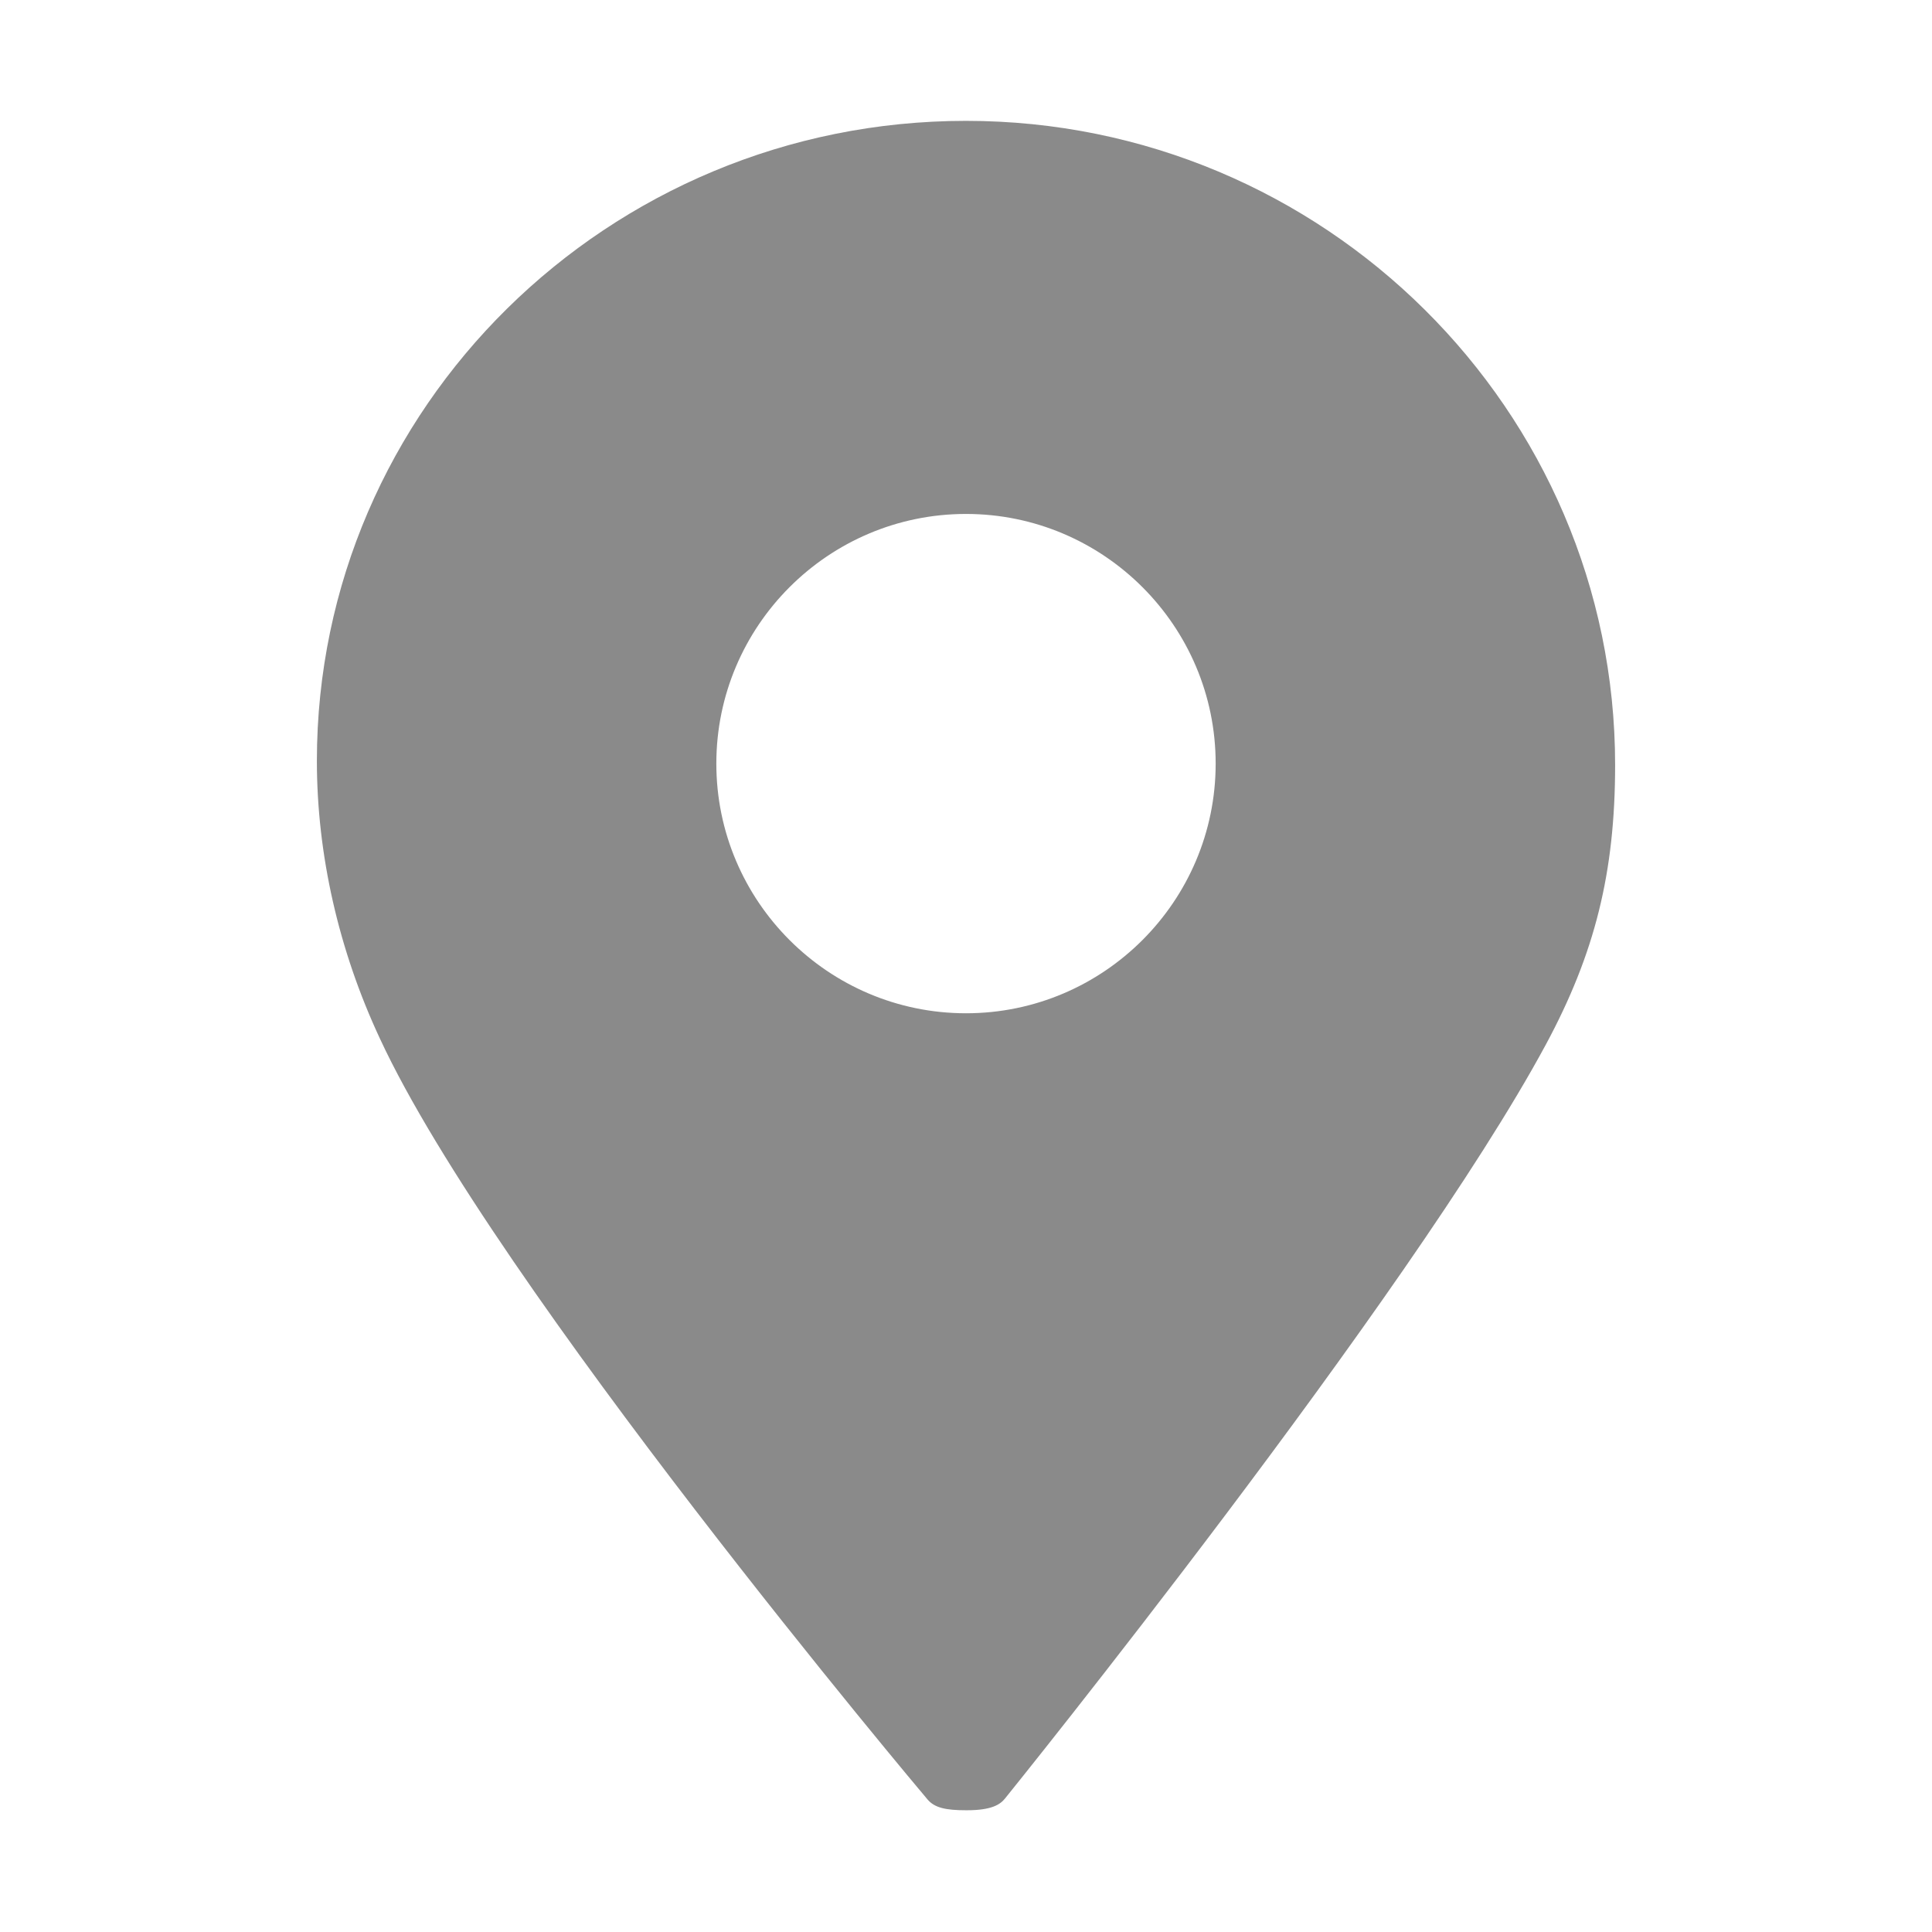
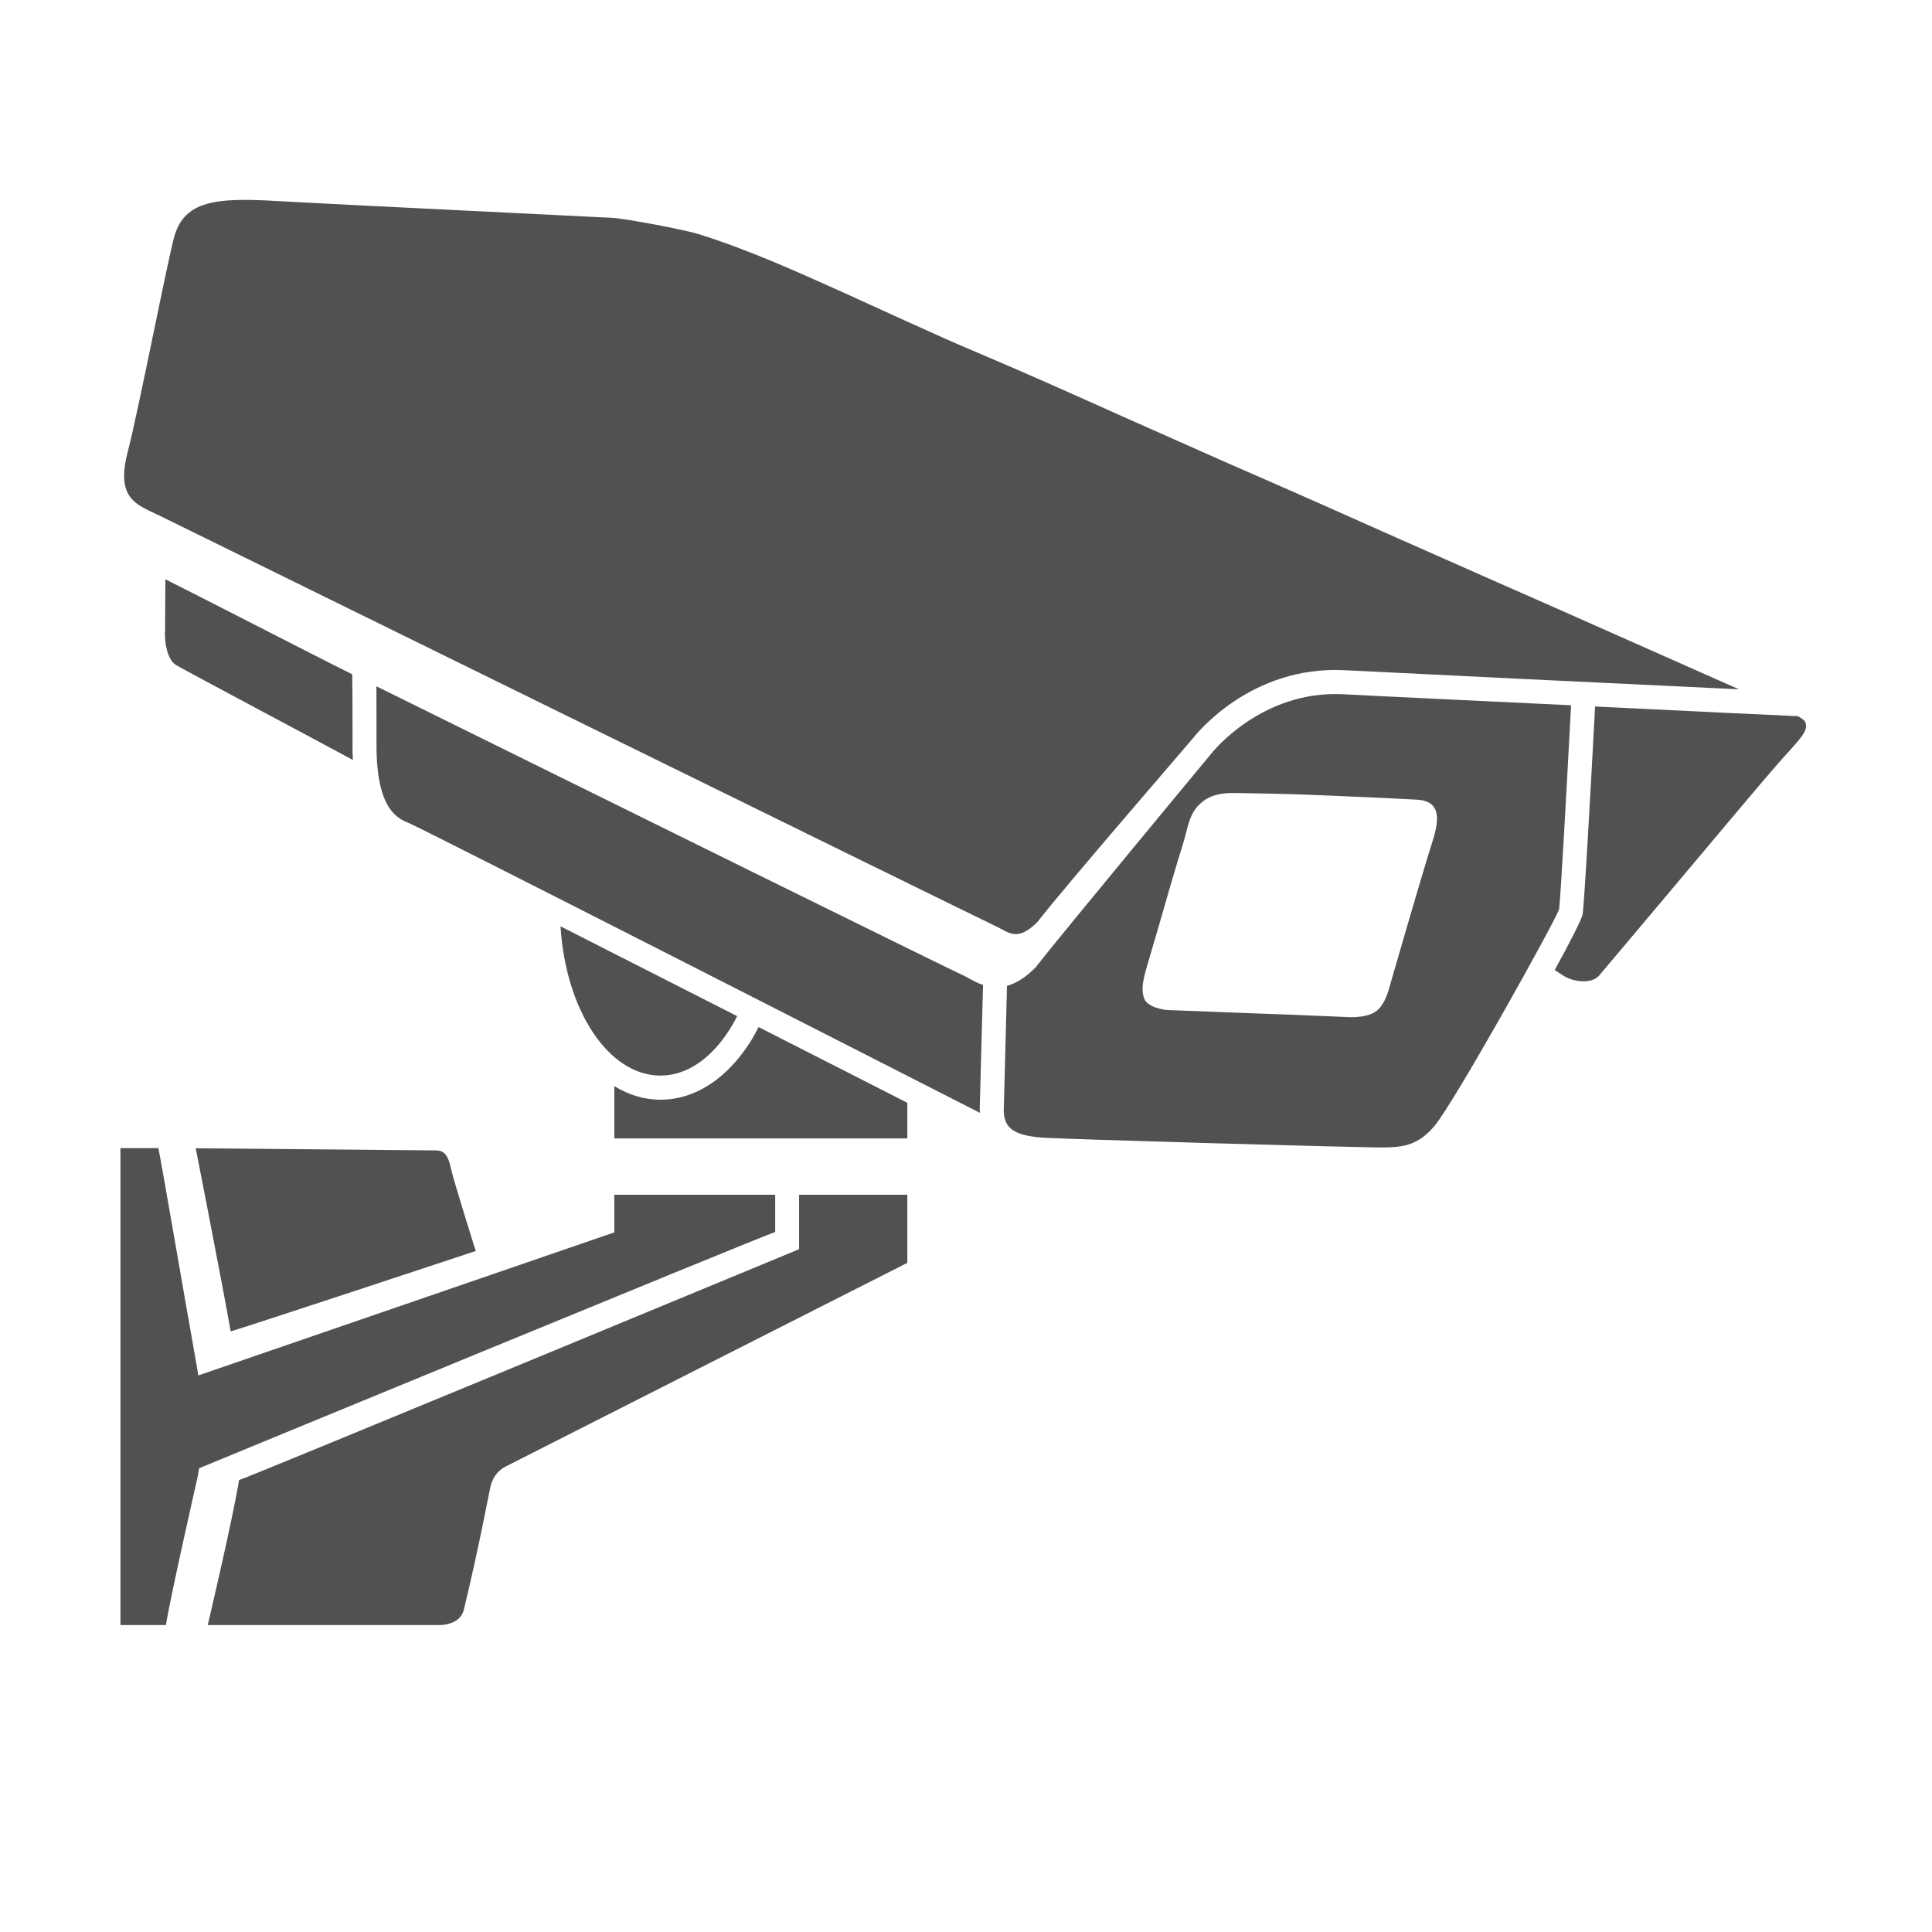
- <svg xmlns="http://www.w3.org/2000/svg" t="1595306890039" class="icon" viewBox="0 0 1024 1024" version="1.1" p-id="1290" width="200" height="200">
-   <path d="M512 959.47c-10.7 0-16.605-1.284-20.366-5.69-2.261-2.65-229.644-272.535-290.237-403.233-21.89-46.818-33.443-97.655-33.443-147.265 0-187.09 154.332-339.226 344.046-339.226s344.046 153.188 344.046 341.43c0 56.87-10.661 99.841-36.79 148.3-72.25 133.89-284.46 396.833-286.58 399.456-2.533 3.167-7.056 6.228-20.146 6.228H512z m0-687.067c-72.96 0-132.326 59.365-132.326 132.326S439.04 537.055 512 537.055s132.326-59.365 132.326-132.326S584.96 272.403 512 272.403z" fill="#8a8a8a" p-id="1291" />
+ <svg xmlns="http://www.w3.org/2000/svg" t="1595324972714" class="icon" viewBox="0 0 1024 1024" version="1.1" p-id="20361" width="200" height="200">
+   <path d="M122.258 705.671c6.479-1.749 129.906-42.611 129.906-42.611s-11.852-37.409-13.331-44.492c-1.812-8.288-4.875-8.495-7.248-8.83l-0.645 0-127.199-1.123C103.742 608.615 117.99 681.179 122.258 705.671z" p-id="20362" fill="#515151" />
+   <path d="M423.537 662.101c0 0-289.635 120.054-296.841 122.386-2.874 18.575-16.58 76.812-16.58 76.812l123.218 0c0 0 10.479 0.168 12.518-8.121 8.207-33.825 13.811-64.485 14.184-65.649 0.875-3.042 2.687-7.582 8.062-10.291 2.833-1.498 212.799-107.89 212.799-107.89s0-21.119 0-36.112l-57.36 0L423.537 662.101z" p-id="20363" fill="#515151" />
+   <path d="M186.846 385.046c0-12.953-0.061-21.783-0.166-27.657-20.329-10.081-84.916-43.395-99.038-50.353-0.083 13.029-0.146 27.526-0.146 27.526l0 0.125c-0.083 0.334-0.083 0.749-0.083 1.165 0 4.501 1 13.831 6.144 16.787 7.02 4.041 78.458 41.992 93.477 50.154-0.188-2.542-0.188-5.165-0.188-7.873 0-0.166 0-0.29 0-0.415C186.846 391.045 186.846 388.047 186.846 385.046z" p-id="20364" fill="#515151" />
+   <path d="M957.004 383.173c-0.231-1.084-1.707-2.289-4.081-3.583-10.354-0.415-57.114-2.666-107.497-5.124-2.06 39.117-5.747 105.723-6.642 110.262-0.54 2.667-6.539 14.455-14.746 29.411 2.124 1.459 4.021 2.623 5.376 3.456 4.829 2.753 14.035 4.126 18.161-0.539 2.643-3.167 17.786-21.038 35.301-41.906 24.934-29.701 53.156-63.276 59.883-70.9l5.04-5.581c6.935-7.666 9.457-10.788 9.457-13.954C957.254 384.215 957.19 383.715 957.004 383.173z" p-id="20365" fill="#515151" />
+   <path d="M397.688 552.212c-12.581 19.704-29.429 30.658-47.653 30.658-8.58 0-16.872-2.539-24.433-7.209 0 12.624 0 23.705 0 27.747 11.269 0 143.923 0 155.295 0 0-3.001 0-10.083 0-18.913-23.284-11.829-50.57-25.701-78.813-40.116C400.645 547.088 399.272 549.712 397.688 552.212z" p-id="20366" fill="#515151" />
+   <path d="M386.858 545.421c1.353-2.167 2.687-4.455 3.872-6.832-32.239-16.413-65.045-33.115-93.642-47.61 2.708 44.403 25.43 79.105 52.946 79.105C363.759 570.084 376.755 561.416 386.858 545.421z" p-id="20367" fill="#515151" />
+   <path d="M513.992 518.805l-2.44-1.333c-5.12-2.167-192.281-94.517-312.044-153.711 0.043 5.332 0.043 12.248 0.043 21.078 0 3.042 0 6.206 0 9.665 0 0.126 0 0.25 0 0.415 0 34.326 11.27 38.947 17.349 41.407 8.041 3.332 263.744 133.757 302.465 153.503-0.063-0.919-0.063-2.045-0.063-3.126l1.729-64.651C518.261 521.137 515.824 519.803 513.992 518.805z" p-id="20368" fill="#515151" />
+   <path d="M549.877 488.646c14.059-18.164 79.105-93.392 82.524-97.477 2.037-2.623 30.846-38.447 80.269-35.949 34.78 1.752 150.733 7.417 209.009 10.124-7.956-3.541-14.685-6.497-14.685-6.497l-85.79-38.076-26.492-11.651-51.343-22.725c-29.969-13.391-60.983-27.159-91.581-40.448l-55.776-24.763c-26.721-11.997-54.257-24.328-81.604-35.846-12.31-5.082-56.006-25.096-67.835-30.49-24.6-11.06-50.01-22.537-76.398-30.805-6.813-2.126-37.95-8.144-45.593-8.581l-74.232-3.665c-43.217-2.104-92.186-4.562-103.015-5.209-33.324-2.061-49.216 0.024-54.798 18.226-3.104 10.165-19.016 92.163-24.682 114.055-1.436 5.331-2.082 9.706-2.082 13.267 0 12.392 7.374 15.83 16.101 19.891l3.874 1.854c3.332 1.687 432.514 212.601 441.178 216.602-0.083 0-0.123-0.085-0.123-0.085l0.123 0.085 0 0 3.478 1.749C536.089 495.395 540.653 497.852 549.877 488.646z" p-id="20369" fill="#515151" />
+   <path d="M711.981 367.968c-43.3-2.248-69.419 30.784-69.67 31.118l-0.145 0.166c-0.789 0.917-79.561 95.892-92.851 112.931l-0.185 0.334-0.273 0.25c-5.498 5.58-10.558 8.498-15.142 9.746-0.565 24.158-1.667 64.484-1.667 64.484 0 0.333-0.06 0.665-0.06 0.874 0 8.83 3.541 13.833 20.284 15.083 10.039 0.789 169.25 5.372 181.287 5.206 10.039-0.168 17.85-0.959 26.597-11.206 10.415-12.204 63.006-106.638 66.194-114.968 0.772-5.499 3.852-60.903 6.352-108.181C783.256 371.424 732.957 369.093 711.981 367.968zM758.74 447.657c-4.122 12.537-21.929 74.23-21.929 74.23s-2.272 10.83-7.812 14.328c-5.435 3.793-15.994 2.794-15.994 2.794-10.334-0.419-20.768-0.877-31.079-1.292-17.057-0.543-58.442-2.248-62.065-2.334-3.794 0-11.686-1.792-13.328-5.954-2.189-5.373-0.064-12.041 1.413-17.372 2.022-7.165 4.271-14.29 6.288-21.454 4.293-15.037 8.605-29.95 13.249-44.906 2.206-7.416 2.792-14.871 9.334-20.329 6.847-5.873 15.431-5.08 23.74-4.955 8.02 0.165 16.1 0.25 24.1 0.499 16.911 0.583 33.867 1.374 50.821 2.124 5.1 0.293 10.163 0.499 15.287 0.792C764.428 424.536 762.846 435.033 758.74 447.657z" p-id="20370" fill="#515151" />
+   <path d="M325.601 633.235c0 12.95 0 19.948 0 19.948l-220.462 75.818-1.167-6.792c-7.248-40.698-18.224-105.055-20.037-113.681L63.836 608.528c0 31.034 0 225.028 0 252.77l24.119 0c2.686-16.786 16.808-78.356 16.953-79.31l0.626-3.79c0 0 296.777-122.428 305.338-125.218 0-5.541 0-8.208 0-19.745L325.601 633.235z" p-id="20371" fill="#515151" />
</svg>
